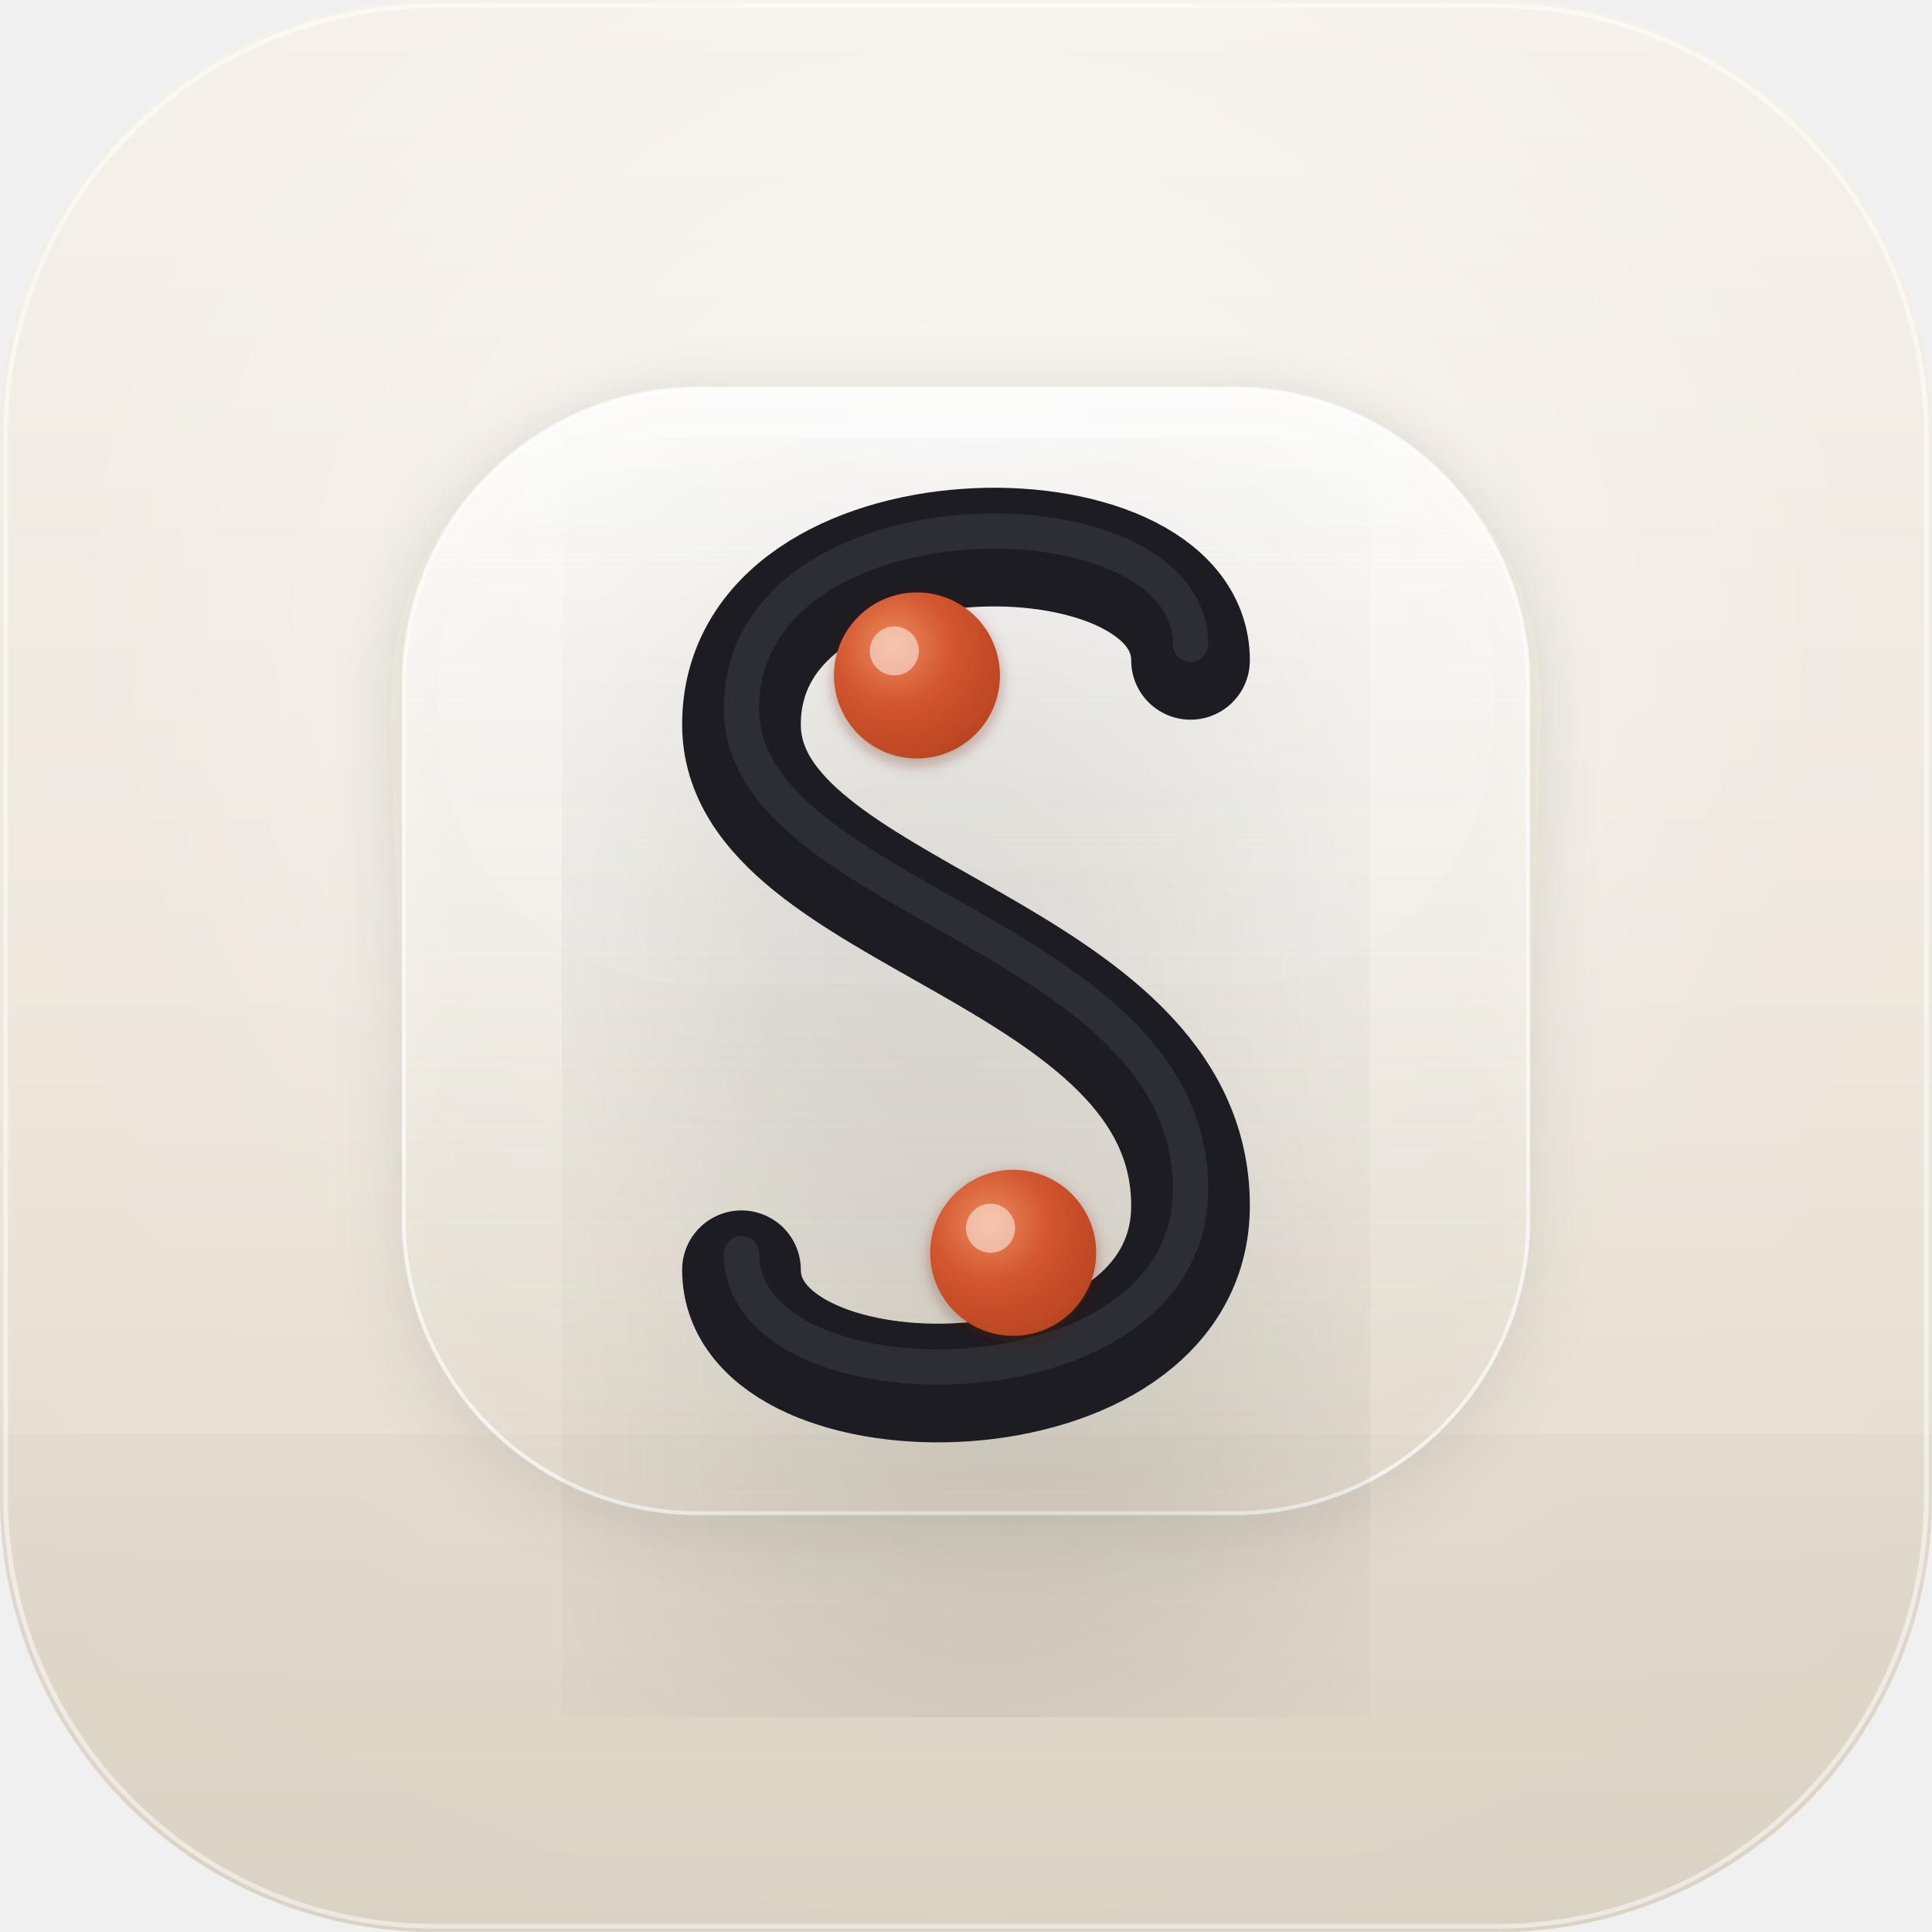
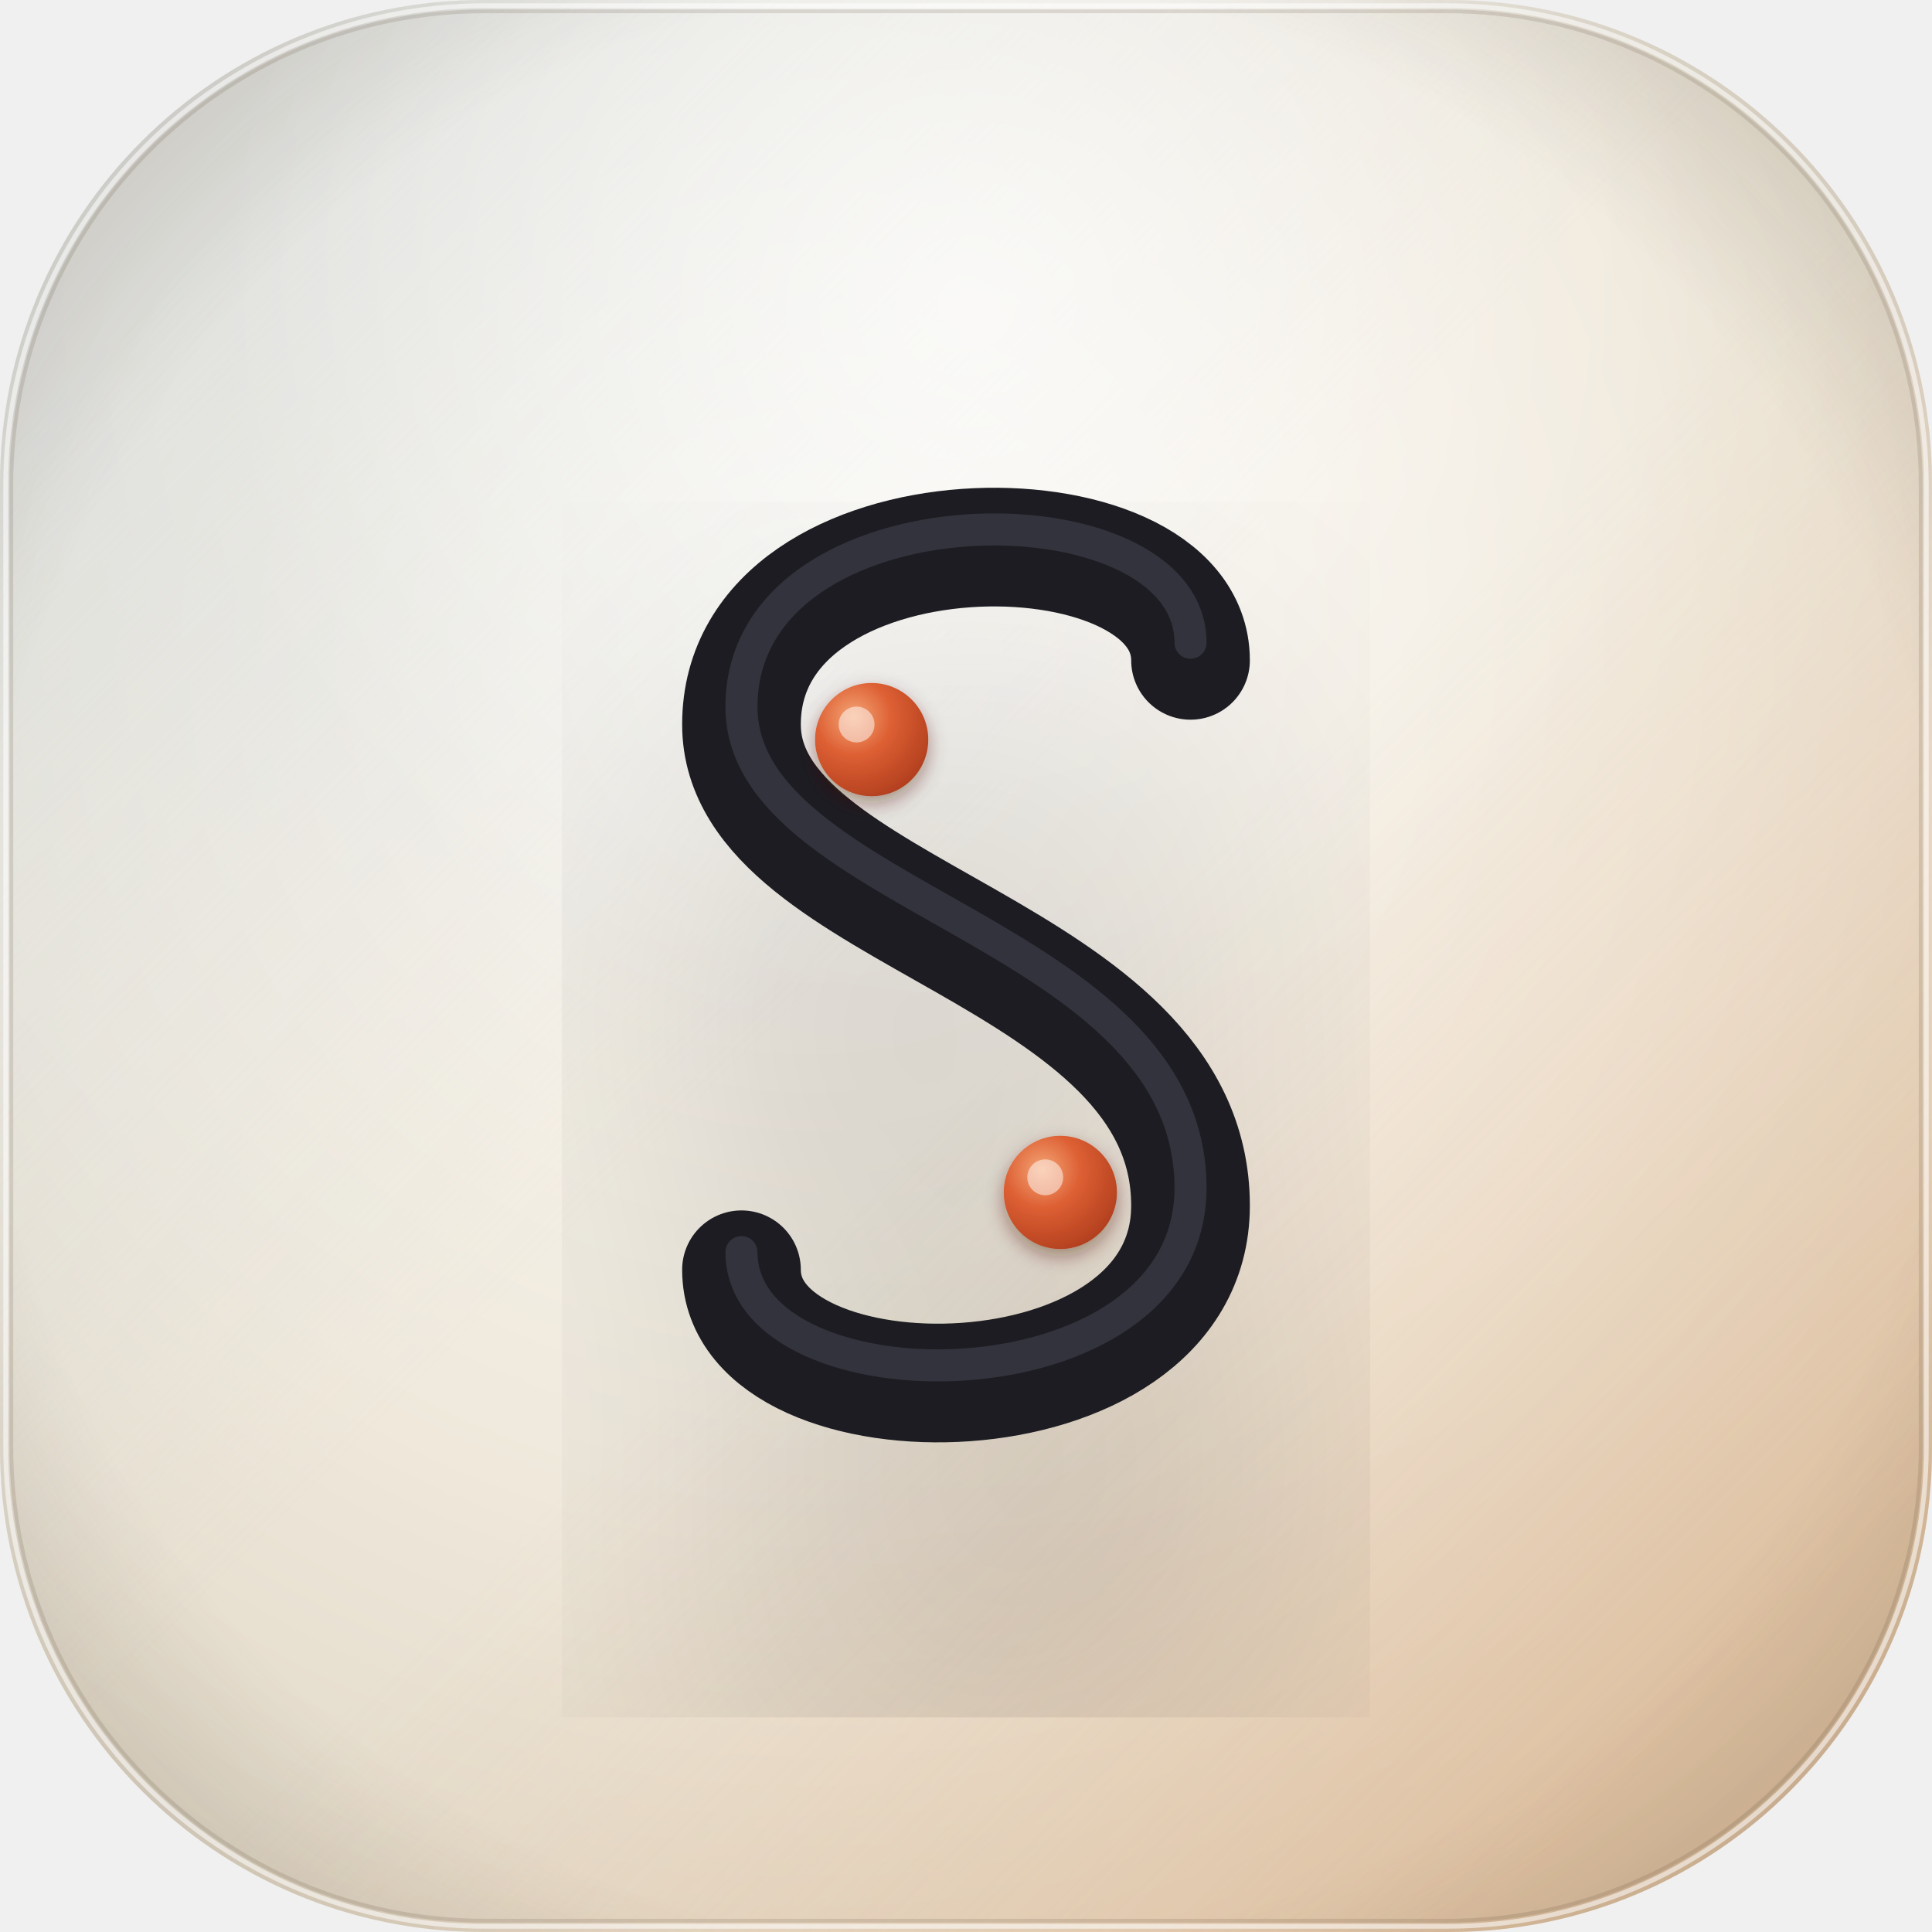
<svg xmlns="http://www.w3.org/2000/svg" width="1024" height="1024" viewBox="0 0 1024 1024">
  <defs>
-     <linearGradient id="bg" x1="0" y1="0" x2="0" y2="1">
-       <stop offset="0" stop-color="#f5f1e9" />
-       <stop offset="0.55" stop-color="#ece6db" />
-       <stop offset="1" stop-color="#ddd5c6" />
+     <radialGradient id="body" cx="0.42" cy="0.34" r="0.9">
+       <stop offset="0" stop-color="#fbf8f2" />
+       <stop offset="0.5" stop-color="#efe8db" />
+       <stop offset="0.86" stop-color="#ddd3c1" />
+       <stop offset="1" stop-color="#cfc3ac" />
+     </radialGradient>
+     <linearGradient id="yy" x1="0.12" y1="0.12" x2="0.88" y2="0.88">
+       <stop offset="0" stop-color="#cdd6da" stop-opacity="0.5" />
+       <stop offset="0.46" stop-color="#cdd6da" stop-opacity="0" />
+       <stop offset="0.54" stop-color="#e9b98f" stop-opacity="0" />
+       <stop offset="1" stop-color="#d99a63" stop-opacity="0.38" />
    </linearGradient>
-     <radialGradient id="sheen" cx="0.5" cy="0.32" r="0.75">
-       <stop offset="0" stop-color="#ffffff" stop-opacity="0.55" />
-       <stop offset="0.6" stop-color="#ffffff" stop-opacity="0.05" />
+     <radialGradient id="sheen" cx="0.5" cy="0.16" r="0.7">
+       <stop offset="0" stop-color="#ffffff" stop-opacity="0.7" />
+       <stop offset="0.55" stop-color="#ffffff" stop-opacity="0.06" />
      <stop offset="1" stop-color="#ffffff" stop-opacity="0" />
    </radialGradient>
-     <linearGradient id="plate" x1="0" y1="0" x2="0" y2="1">
-       <stop offset="0" stop-color="#ffffff" stop-opacity="0.85" />
-       <stop offset="0.5" stop-color="#fbf8f2" stop-opacity="0.5" />
-       <stop offset="1" stop-color="#e7e0d3" stop-opacity="0.32" />
-     </linearGradient>
-     <radialGradient id="dot" cx="0.36" cy="0.32" r="0.8">
-       <stop offset="0" stop-color="#ec8a5c" />
-       <stop offset="0.45" stop-color="#d2552e" />
-       <stop offset="1" stop-color="#b5421f" />
+     <radialGradient id="vignette" cx="0.5" cy="0.5" r="0.72">
+       <stop offset="0.7" stop-color="#3a2f20" stop-opacity="0" />
+       <stop offset="1" stop-color="#3a2f20" stop-opacity="0.26" />
    </radialGradient>
-     <filter id="plateShadow" x="-30%" y="-30%" width="160%" height="160%">
-       <feDropShadow dx="0" dy="10" stdDeviation="18" flood-color="#3a3024" flood-opacity="0.22" />
+     <radialGradient id="dot" cx="0.34" cy="0.3" r="0.85">
+       <stop offset="0" stop-color="#f4a576" />
+       <stop offset="0.4" stop-color="#dd5f33" />
+       <stop offset="1" stop-color="#a8381a" />
+     </radialGradient>
+     <filter id="sShadow" x="-40%" y="-40%" width="180%" height="180%">
+       <feDropShadow dx="0" dy="9" stdDeviation="11" flood-color="#241c12" flood-opacity="0.34" />
    </filter>
-     <filter id="sShadow" x="-40%" y="-40%" width="180%" height="180%">
-       <feDropShadow dx="0" dy="7" stdDeviation="9" flood-color="#2a2218" flood-opacity="0.30" />
-     </filter>
-     <filter id="dotShadow" x="-80%" y="-80%" width="260%" height="260%">
-       <feDropShadow dx="0" dy="3" stdDeviation="4" flood-color="#5a1e0c" flood-opacity="0.35" />
+     <filter id="dotShadow" x="-90%" y="-90%" width="280%" height="280%">
+       <feDropShadow dx="0" dy="4" stdDeviation="5" flood-color="#4d1a09" flood-opacity="0.42" />
    </filter>
    <clipPath id="round">
-       <rect x="0" y="0" width="1024" height="1024" rx="230" />
+       <rect x="0" y="0" width="1024" height="1024" rx="256" />
    </clipPath>
  </defs>
  <g clip-path="url(#round)">
-     <rect x="0" y="0" width="1024" height="1024" fill="url(#bg)" />
+     <rect x="0" y="0" width="1024" height="1024" fill="url(#body)" />
+     <rect x="0" y="0" width="1024" height="1024" fill="url(#yy)" />
    <rect x="0" y="0" width="1024" height="1024" fill="url(#sheen)" />
-     <rect x="0" y="760" width="1024" height="264" fill="#cfc6b5" opacity="0.18" />
+     <rect x="0" y="0" width="1024" height="1024" fill="url(#vignette)" />
  </g>
-   <rect x="3" y="3" width="1018" height="1018" rx="228" fill="none" stroke="#ffffff" stroke-opacity="0.5" stroke-width="2.5" />
-   <g filter="url(#plateShadow)">
-     <rect x="214" y="206" width="596" height="596" rx="156" fill="url(#plate)" stroke="#ffffff" stroke-opacity="0.65" stroke-width="2" />
-   </g>
-   <rect x="232" y="222" width="560" height="300" rx="140" fill="#ffffff" opacity="0.12" />
+   <rect x="3" y="3" width="1018" height="1018" rx="254" fill="none" stroke="#ffffff" stroke-opacity="0.55" stroke-width="2.5" />
+   <rect x="6" y="6" width="1012" height="1012" rx="251" fill="none" stroke="#5a4a32" stroke-opacity="0.16" stroke-width="2" />
  <g transform="translate(104,129) scale(17)" stroke-linecap="round" stroke-linejoin="round">
    <g filter="url(#sShadow)">
      <path d="M31 13 C 31 8 17 8 17 15 C 17 21 31 22 31 30 C 31 37 17 37 17 32" fill="none" stroke="#1b1d23" stroke-width="3.7" />
    </g>
-     <path d="M31 13 C 31 8 17 8 17 15 C 17 21 31 22 31 30 C 31 37 17 37 17 32" fill="none" stroke="#3a3c44" stroke-width="1.1" stroke-opacity="0.55" transform="translate(0,-0.5)" />
+     <path d="M31 13 C 31 8 17 8 17 15 C 17 21 31 22 31 30 C 31 37 17 37 17 32" fill="none" stroke="#41444d" stroke-width="1" stroke-opacity="0.6" transform="translate(0,-0.55)" />
  </g>
  <g filter="url(#dotShadow)">
-     <circle cx="486" cy="358" r="44" fill="url(#dot)" />
-     <circle cx="537" cy="664" r="44" fill="url(#dot)" />
+     <circle cx="462" cy="392" r="30" fill="url(#dot)" />
+     <circle cx="562" cy="632" r="30" fill="url(#dot)" />
  </g>
-   <circle cx="474" cy="345" r="13" fill="#ffffff" opacity="0.5" />
-   <circle cx="525" cy="651" r="13" fill="#ffffff" opacity="0.5" />
+   <circle cx="454" cy="384" r="9.5" fill="#ffffff" opacity="0.5" />
+   <circle cx="554" cy="624" r="9.5" fill="#ffffff" opacity="0.5" />
</svg>
